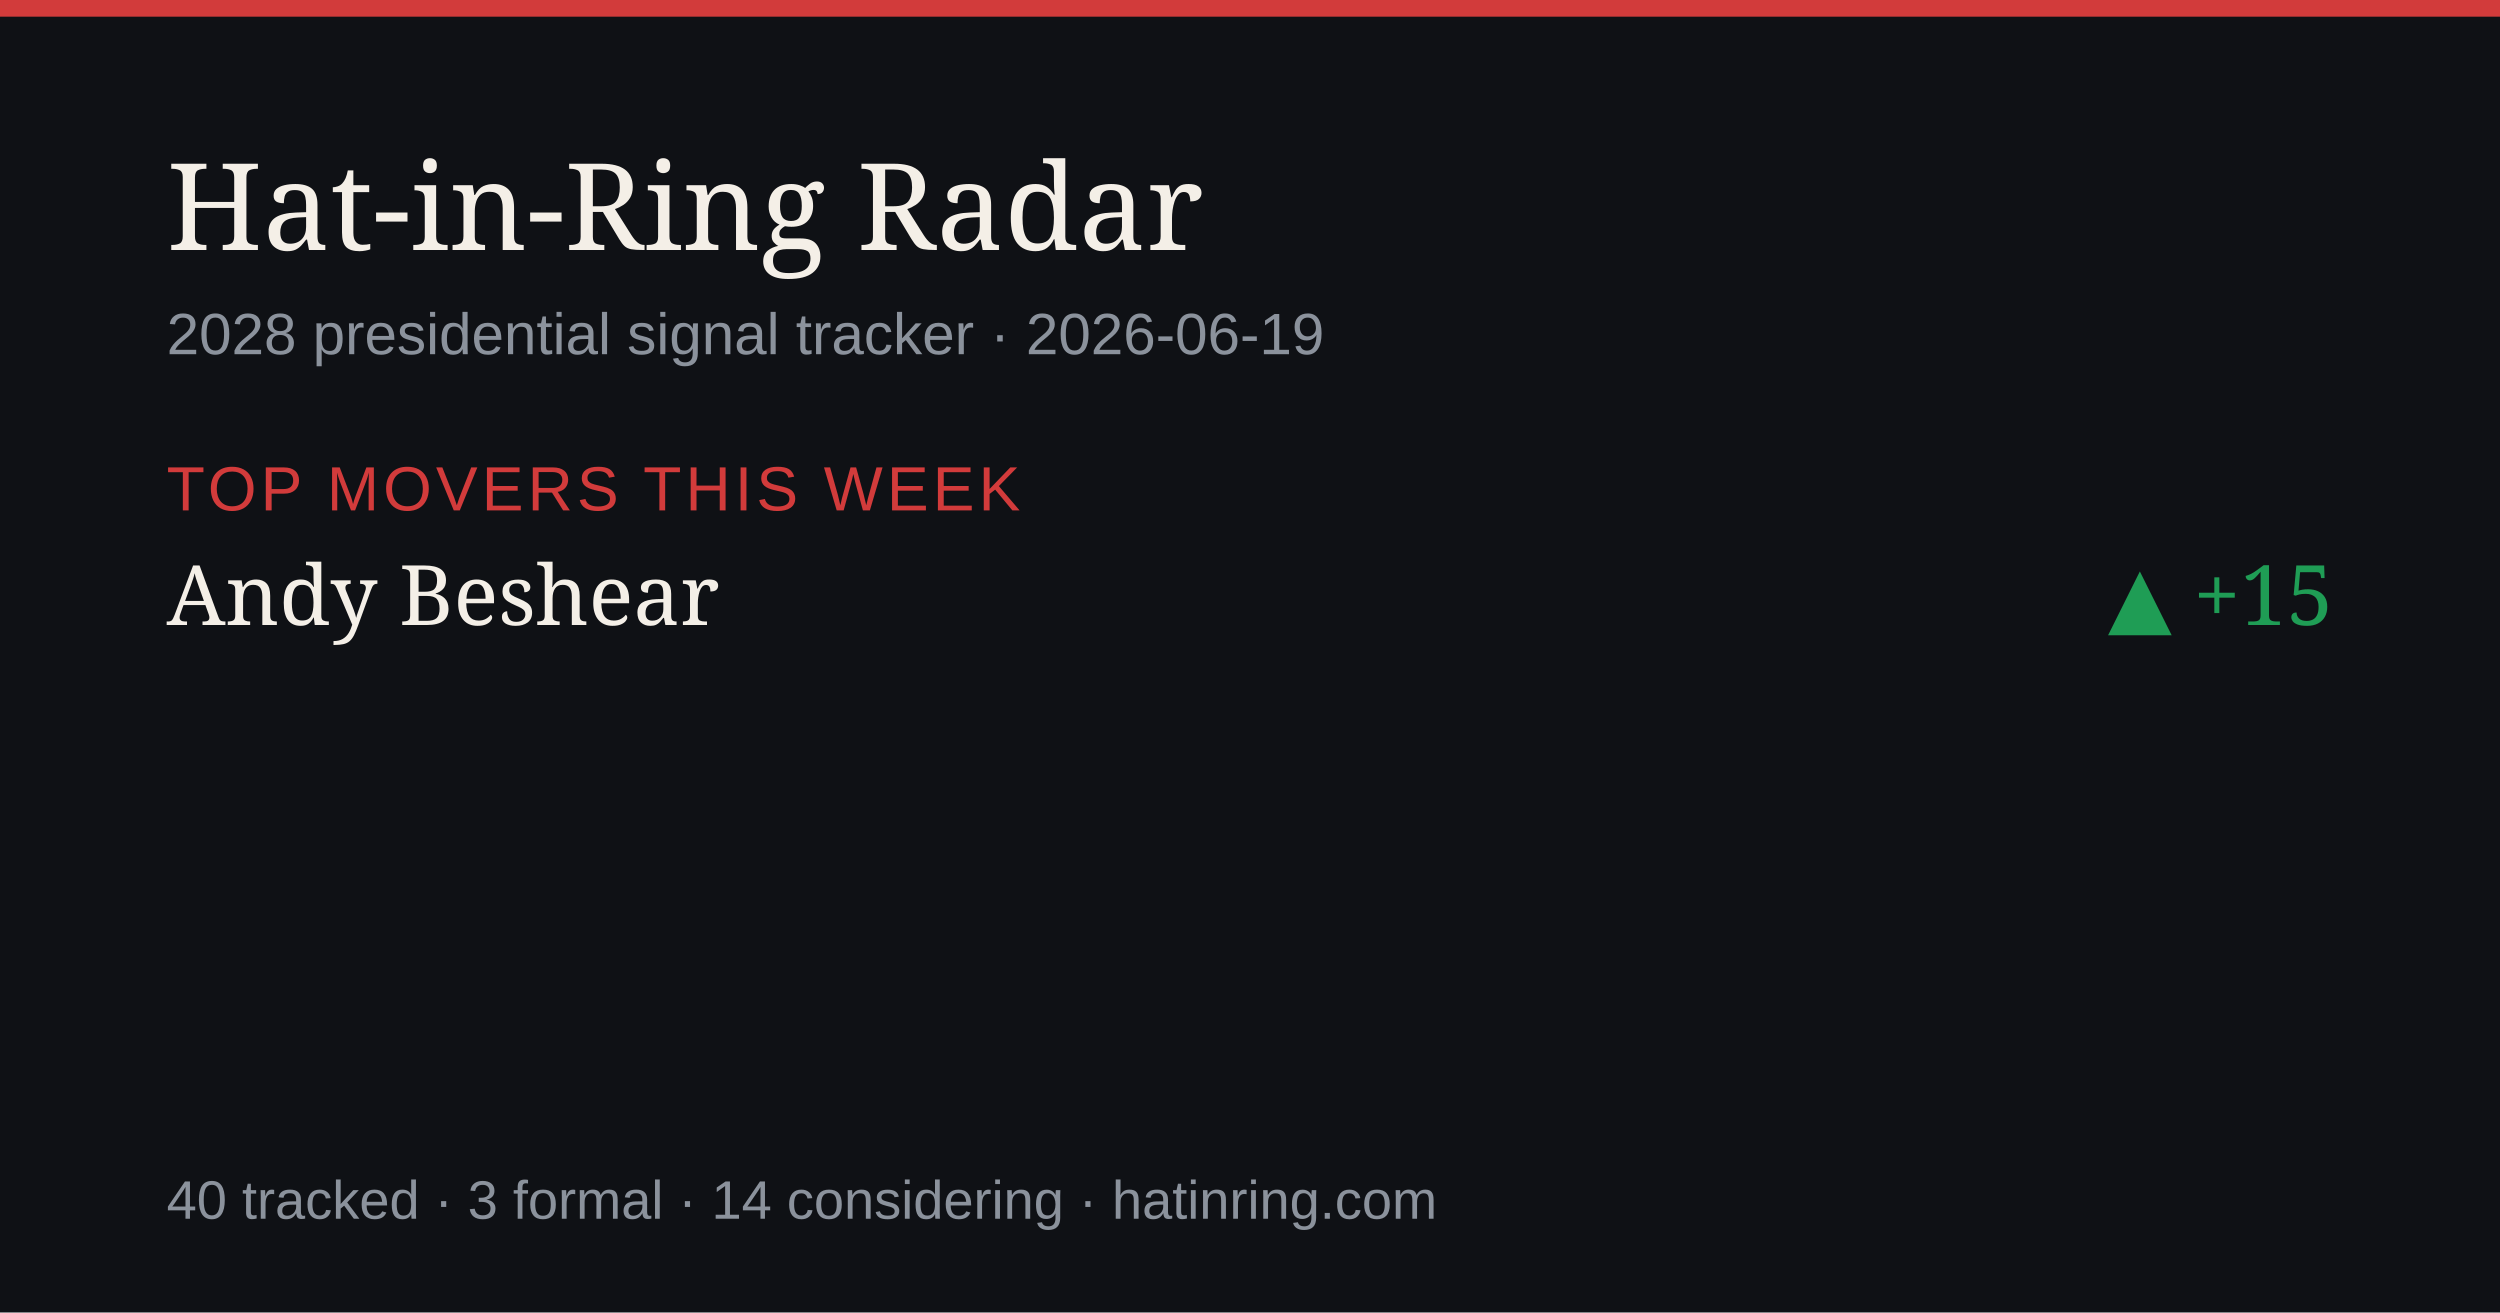
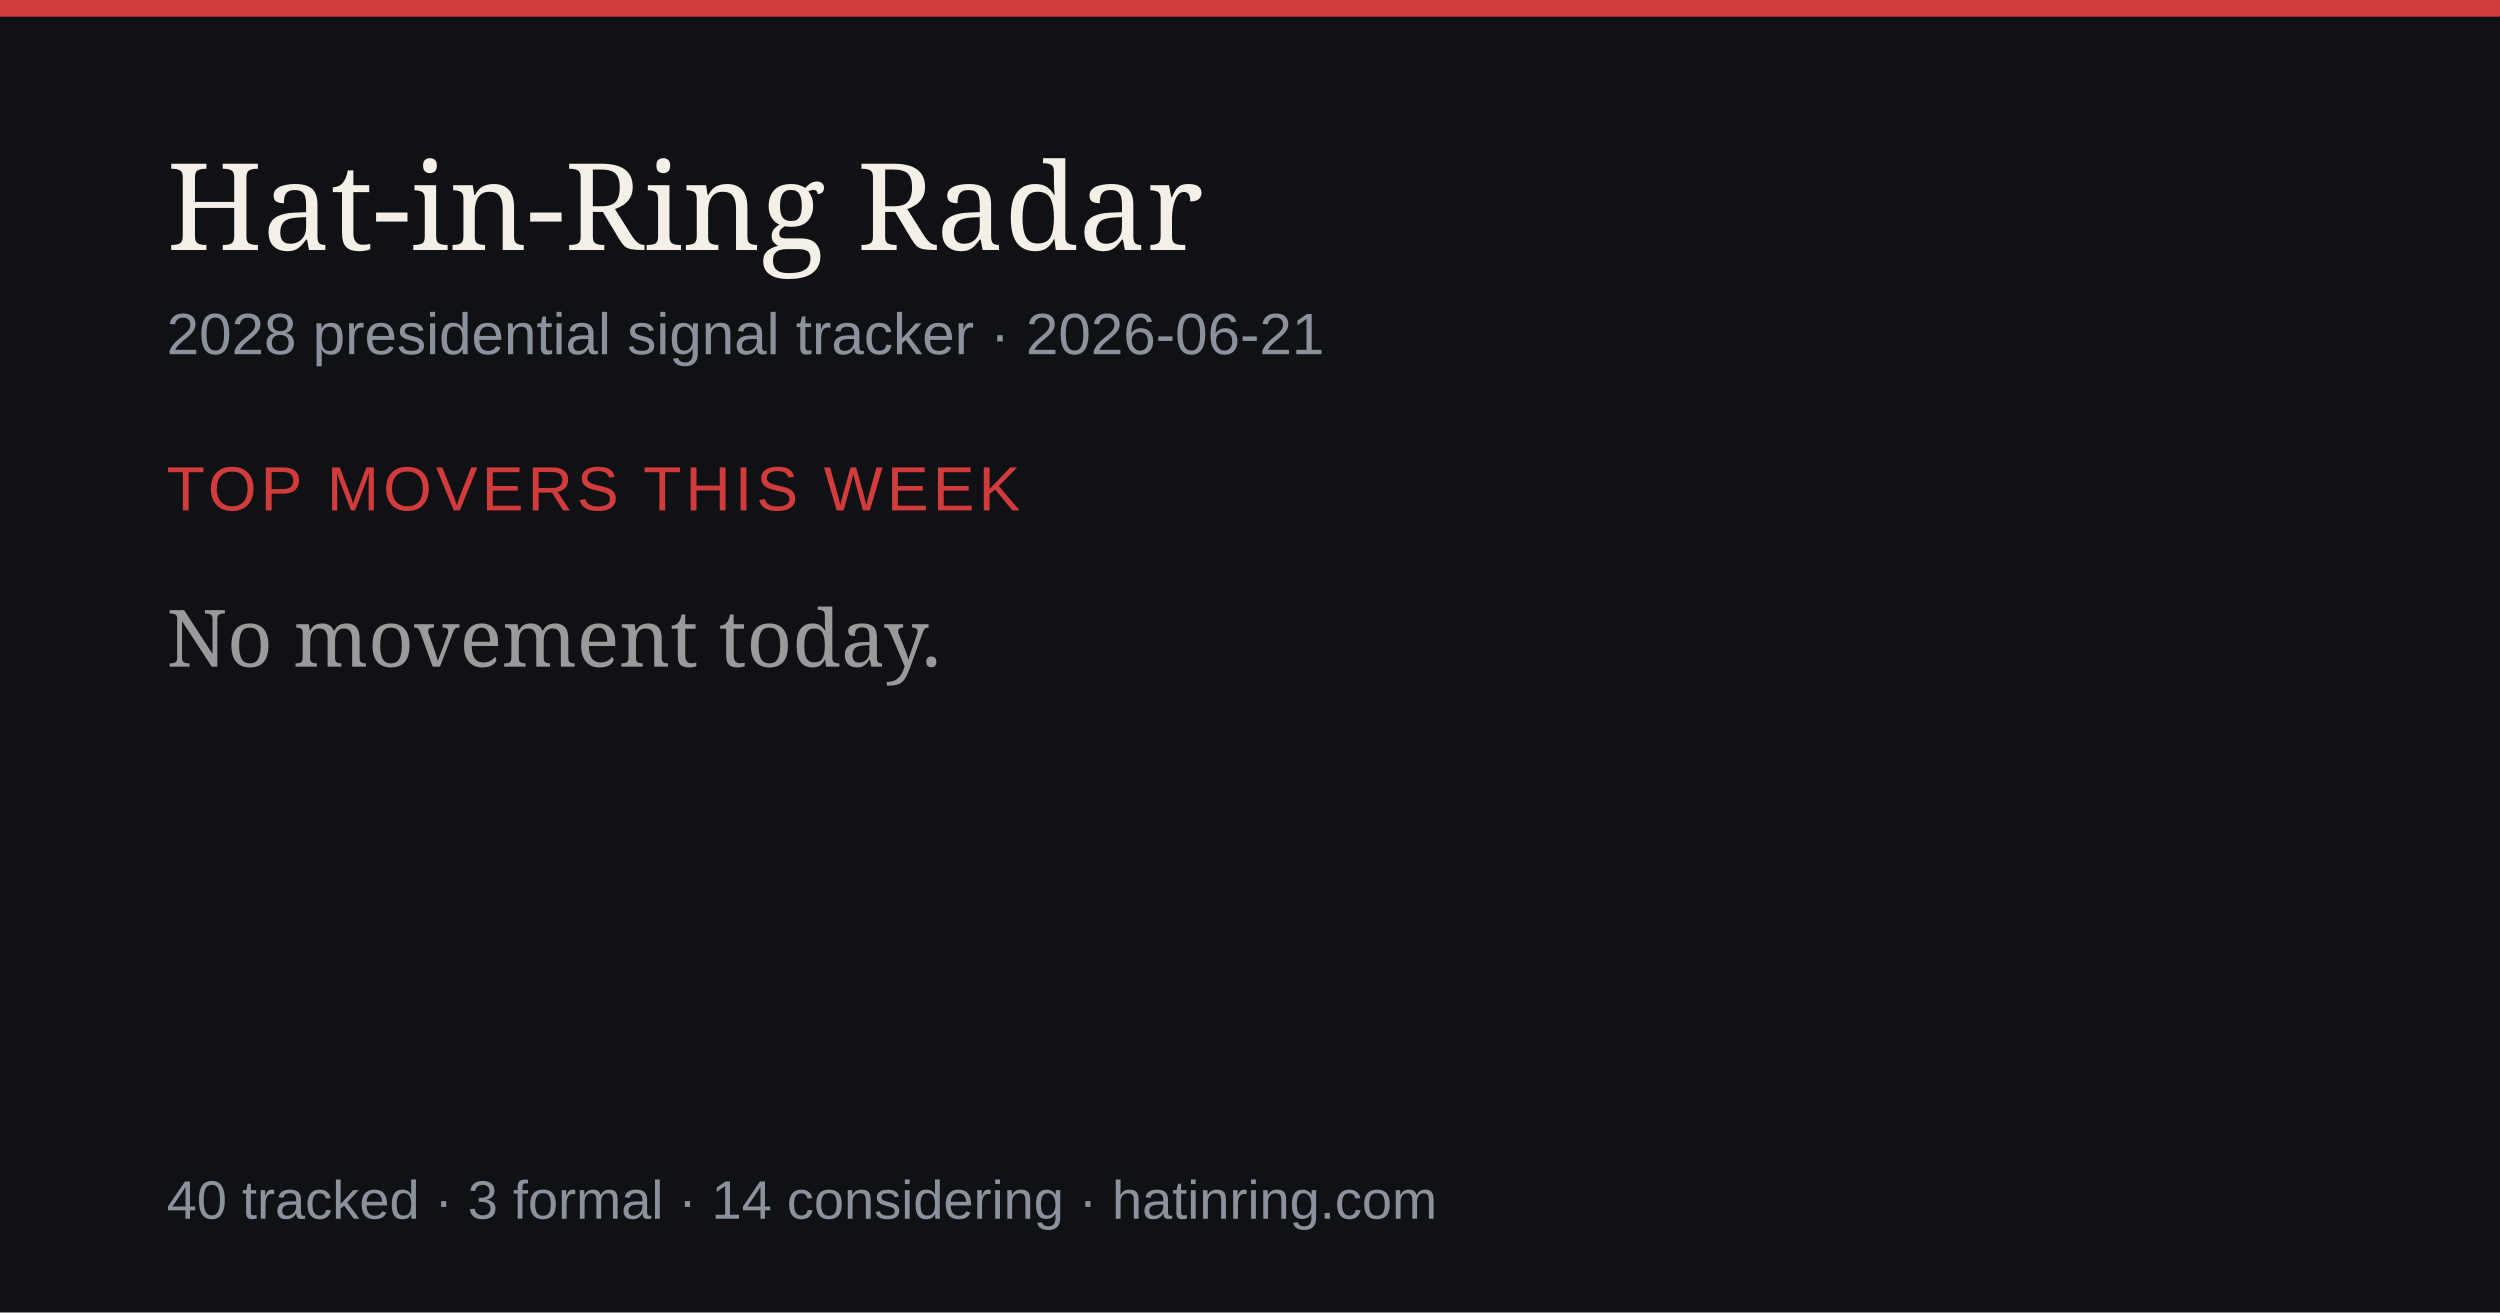
<svg xmlns="http://www.w3.org/2000/svg" width="1200" height="630" viewBox="0 0 1200 630" role="img" aria-label="Hat-in-Ring Radar daily briefing">
  <rect width="1200" height="630" fill="#0f1115" />
  <rect width="1200" height="8" fill="#d23b3b" />
  <text x="80" y="120" font-size="58" fill="#f4efe7" font-family="Georgia,serif">Hat-in-Ring Radar</text>
-   <text x="80" y="170" font-size="28" fill="#8b929c" font-family="-apple-system,Arial,sans-serif">2028 presidential signal tracker · 2026-06-19</text>
+   <text x="80" y="170" font-size="28" fill="#8b929c" font-family="-apple-system,Arial,sans-serif">2028 presidential signal tracker · 2026-06-21</text>
  <text x="80" y="245" font-size="30" fill="#d23b3b" font-family="-apple-system,Arial,sans-serif" letter-spacing="2">TOP MOVERS THIS WEEK</text>
-   <text x="80" y="300" font-size="40" fill="#f4efe7" font-family="Georgia,serif">Andy Beshear</text>
-   <text x="1120" y="300" font-size="40" fill="#1f9d55" text-anchor="end" font-family="Georgia,serif">▲ +15</text>
+   <text x="80" y="320" font-size="38" fill="#9a9a9a" font-family="Georgia,serif">No movement today.</text>
  <text x="80" y="585" font-size="26" fill="#8b929c" font-family="-apple-system,Arial,sans-serif">40 tracked · 3 formal · 14 considering · hatinring.com</text>
</svg>
